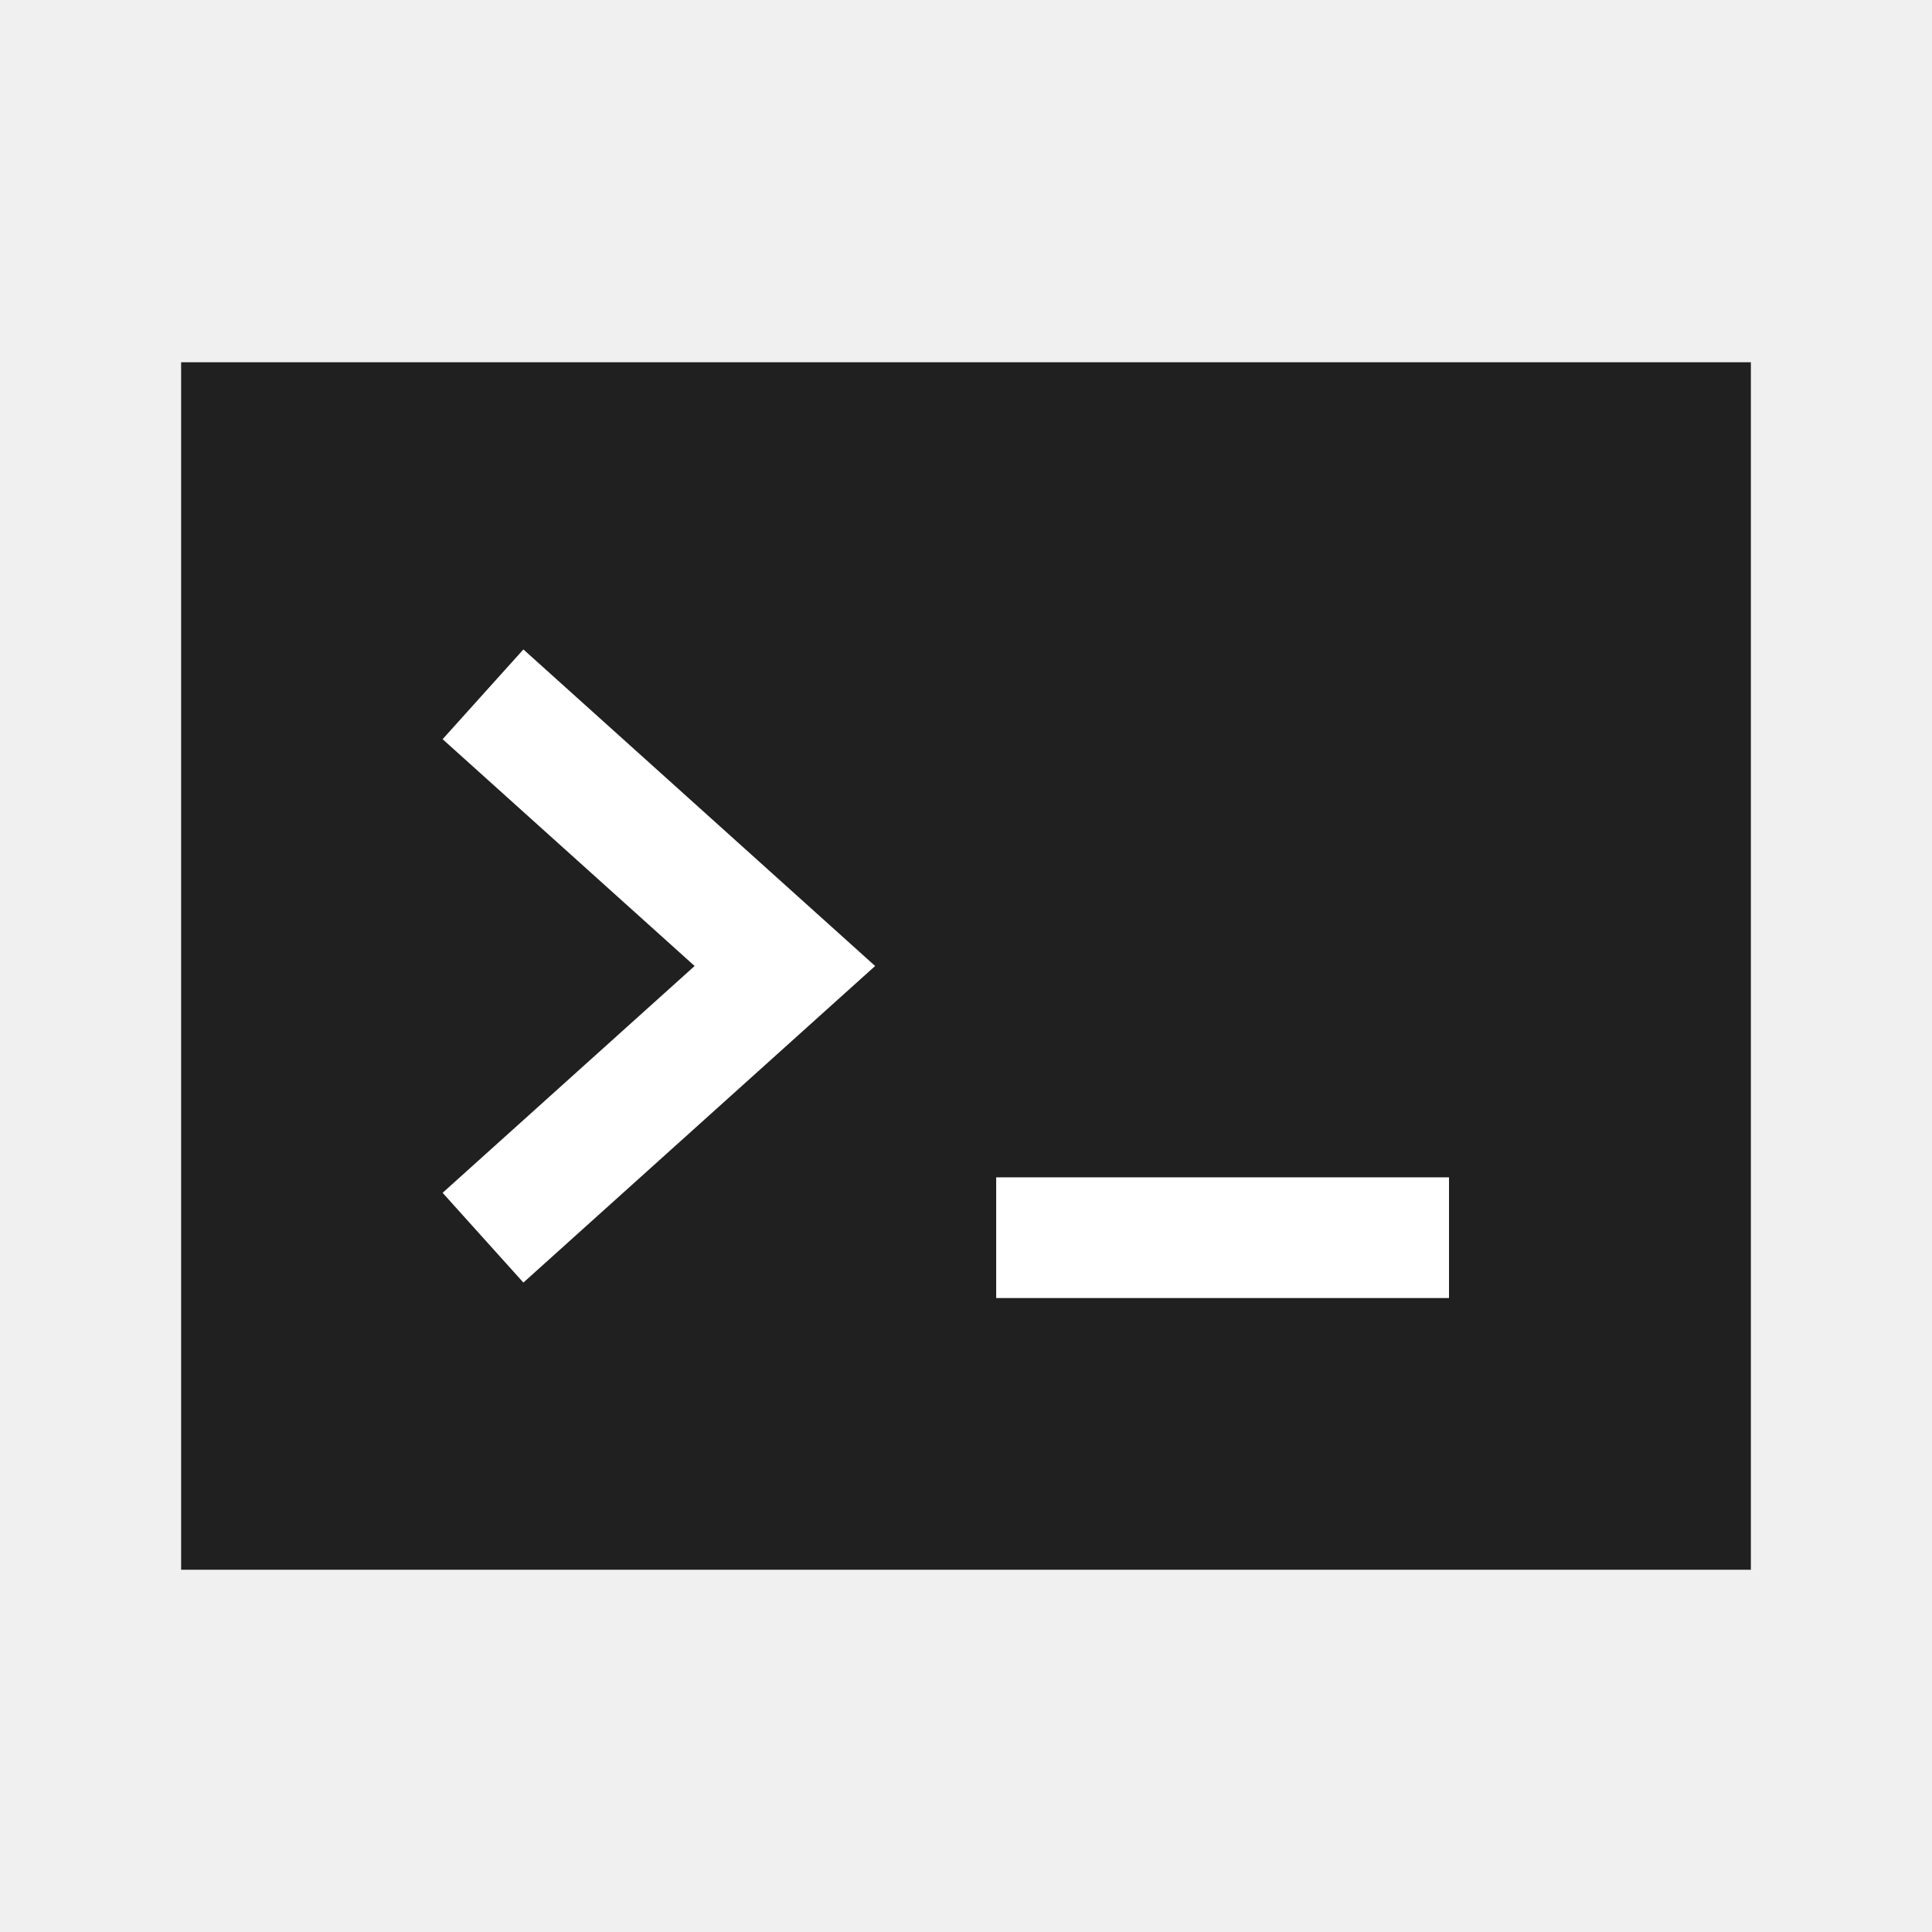
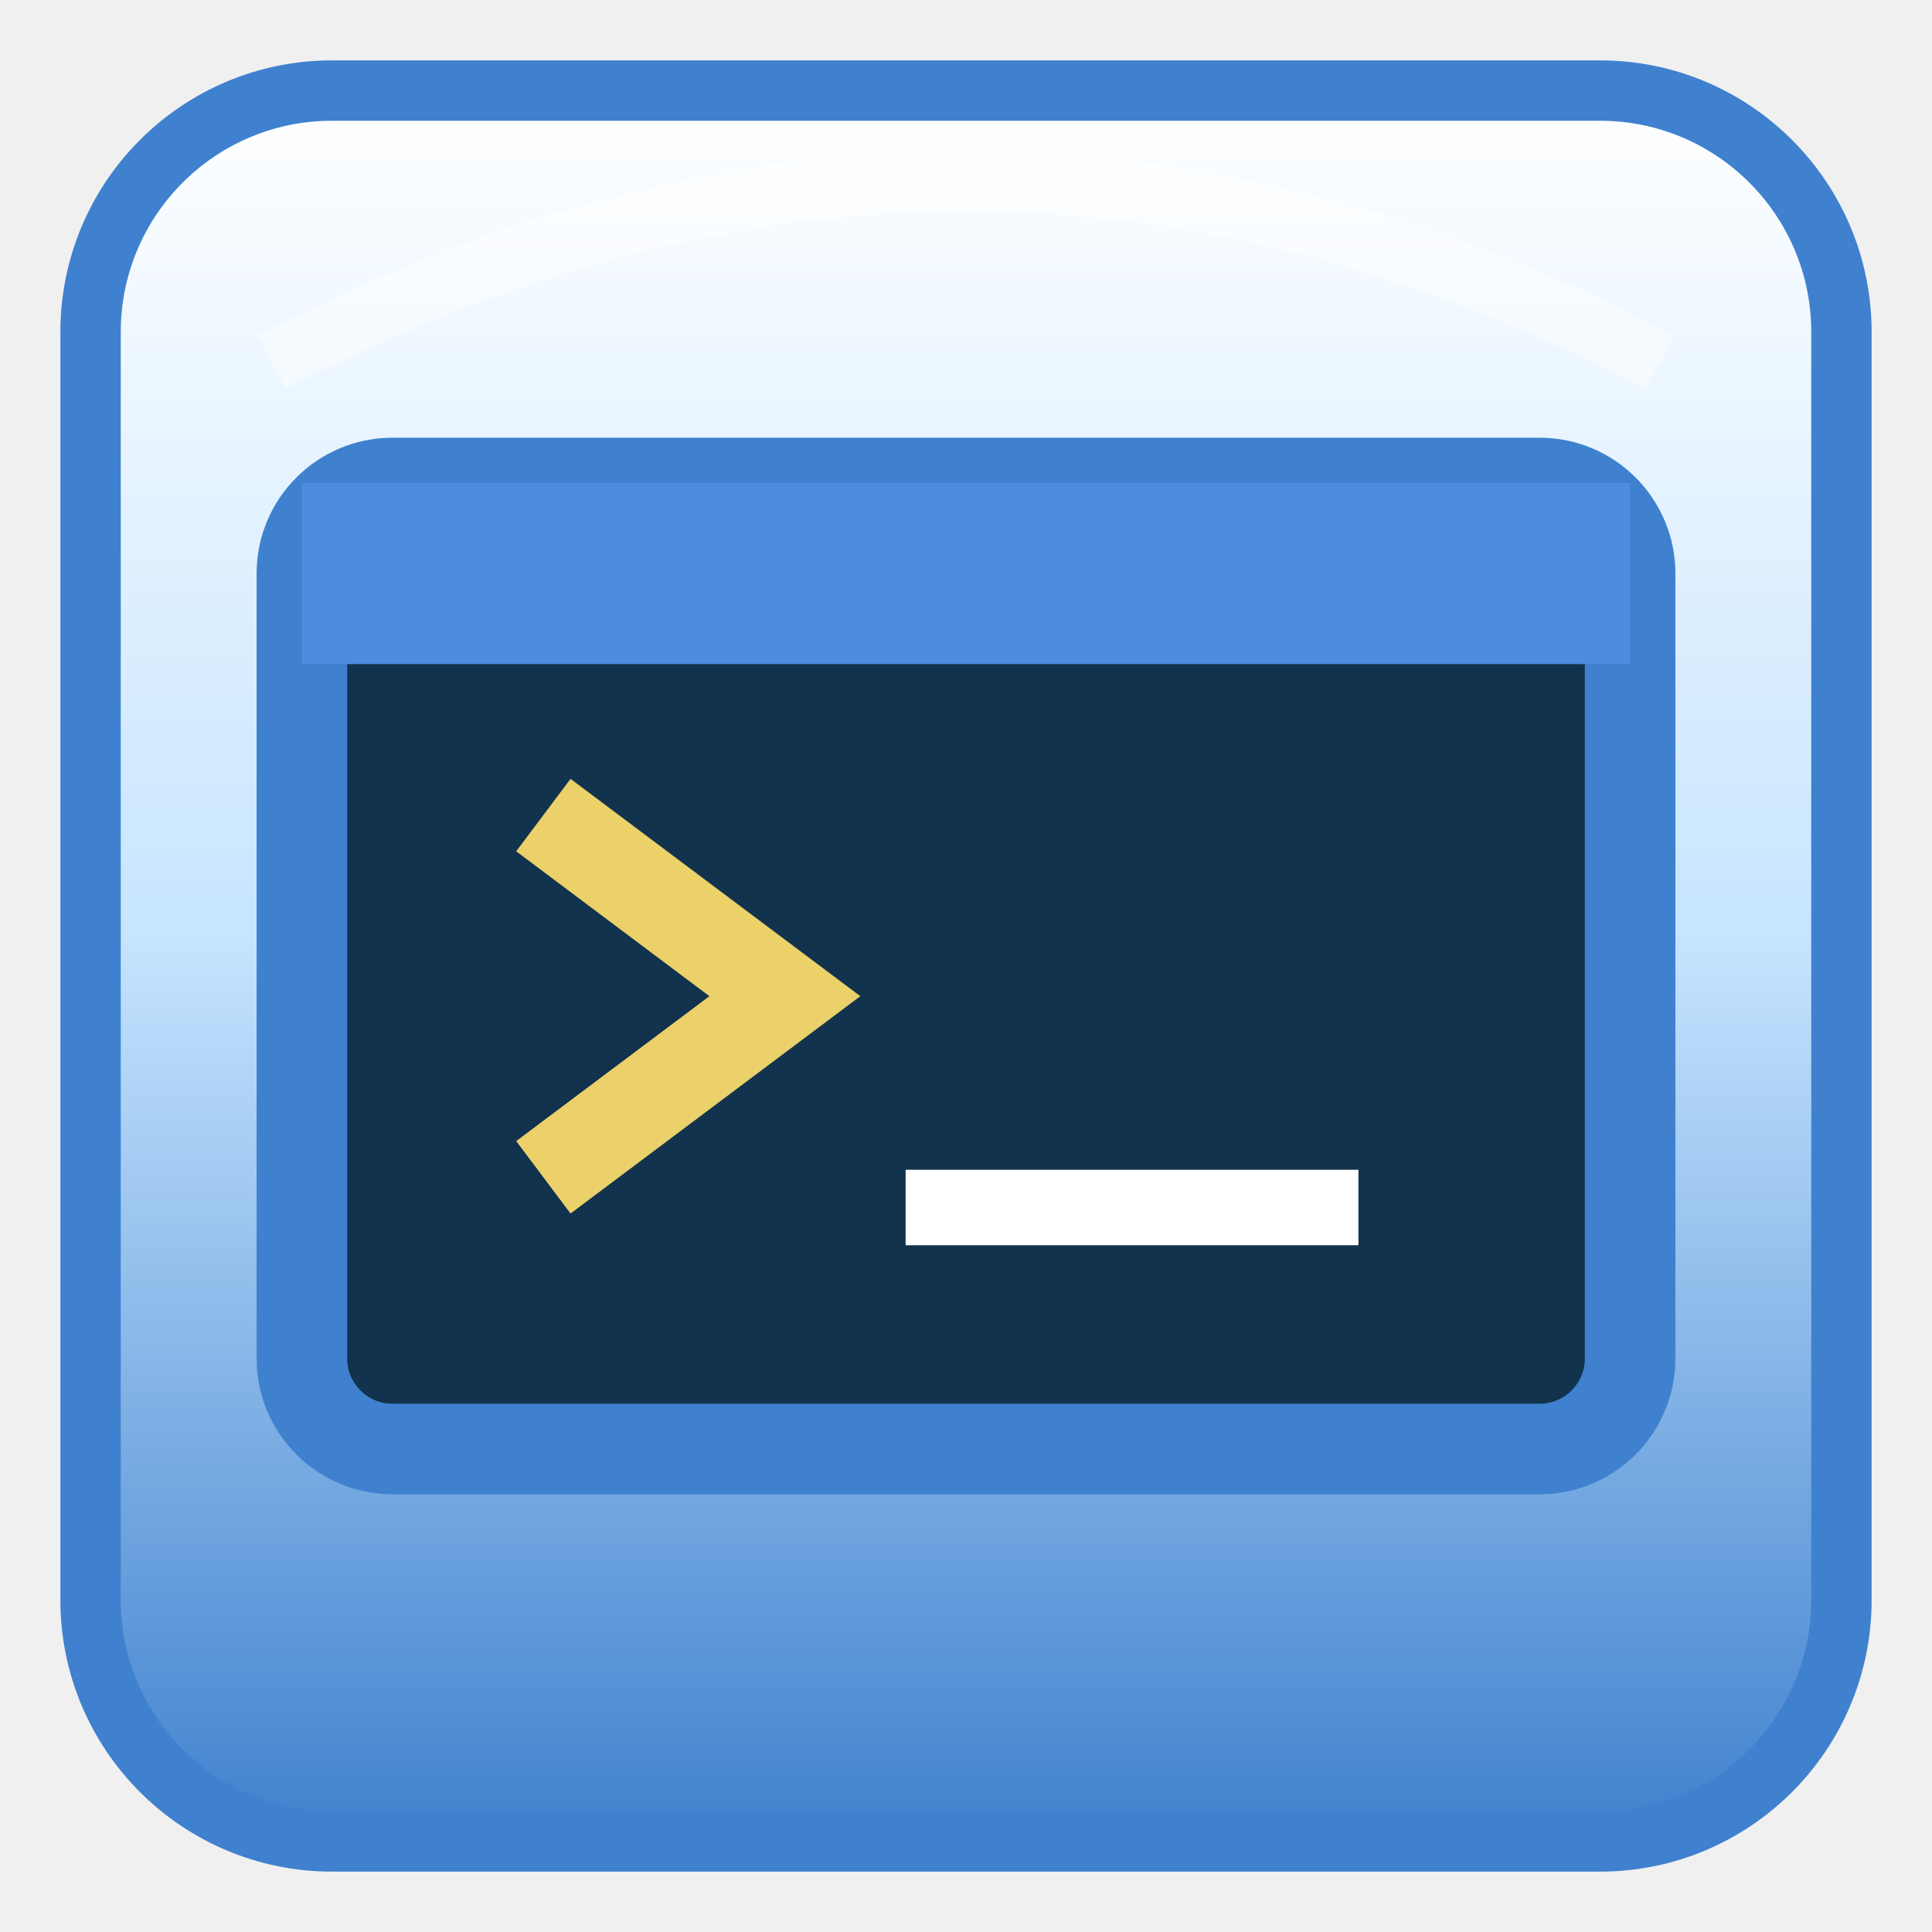
<svg xmlns="http://www.w3.org/2000/svg" viewBox="0 0 64 64">
-   <rect x="6" y="12" width="52" height="40" fill="#202020" />
-   <path d="m16 23 10 9-10 9m17 0h15" stroke="white" stroke-width="4" fill="none" />
+   <defs>
+     <linearGradient id="back" x2="0" y2="1">
+       <stop stop-color="#fff" />
+       <stop offset=".48" stop-color="#c7e5ff" />
+       <stop offset="1" stop-color="#3f81ce" />
+     </linearGradient>
+     <linearGradient id="shape" x2="0" y2="1">
+       <stop stop-color="#ecd06a" />
+       <stop offset=".55" stop-color="#3f81ce" />
+       <stop offset="1" stop-color="#154f9a" />
+     </linearGradient>
+   </defs>
+   <rect x="3" y="3" width="58" height="58" rx="8" fill="url(#back)" stroke="#3f81ce" stroke-width="2" />
+   <rect x="10" y="16" width="44" height="32" rx="3" fill="#11334d" stroke="#3f81ce" stroke-width="3" />
+   <path d="m18 27 8 6-8 6" fill="none" stroke="#ecd06a" stroke-width="3" />
+   <path d="M30 40h15" stroke="#fff" stroke-width="2.5" />
+   <rect x="10" y="16" width="44" height="6" fill="#4e8cdf" />
+   <path d="M9 12Q32 0 55 12" fill="none" stroke="#fff" stroke-width="2" opacity=".45" />
</svg>
